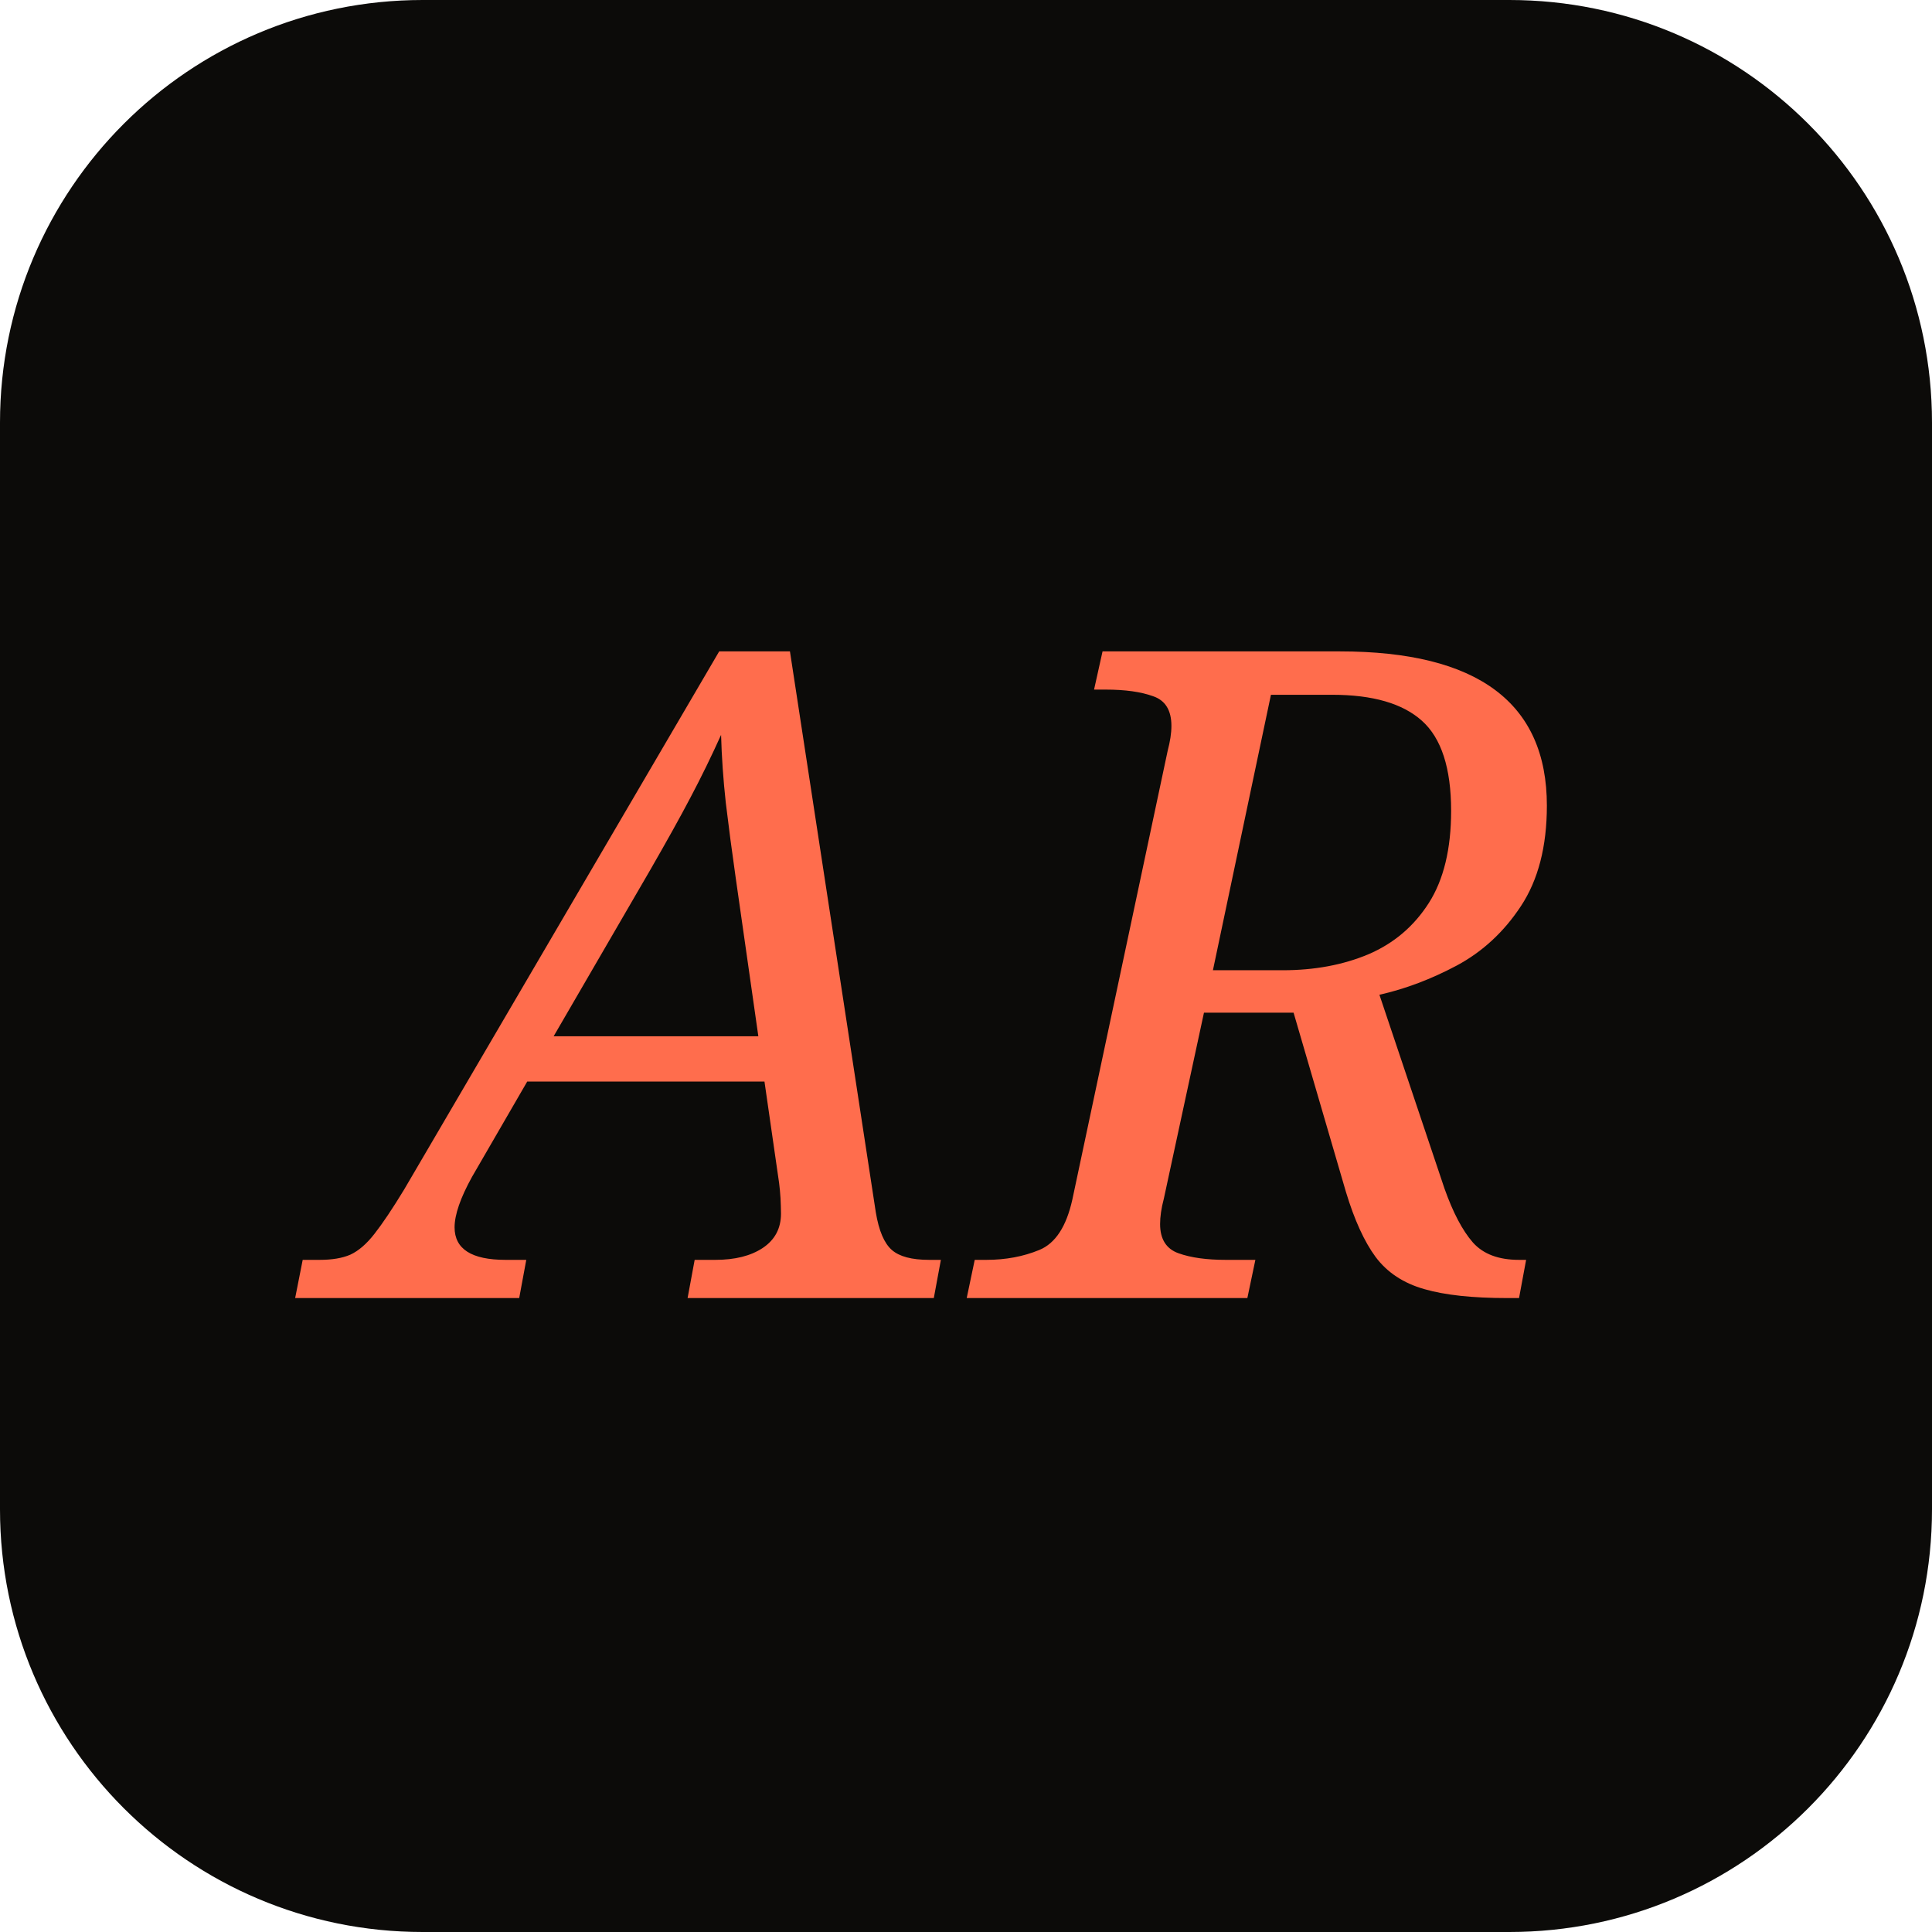
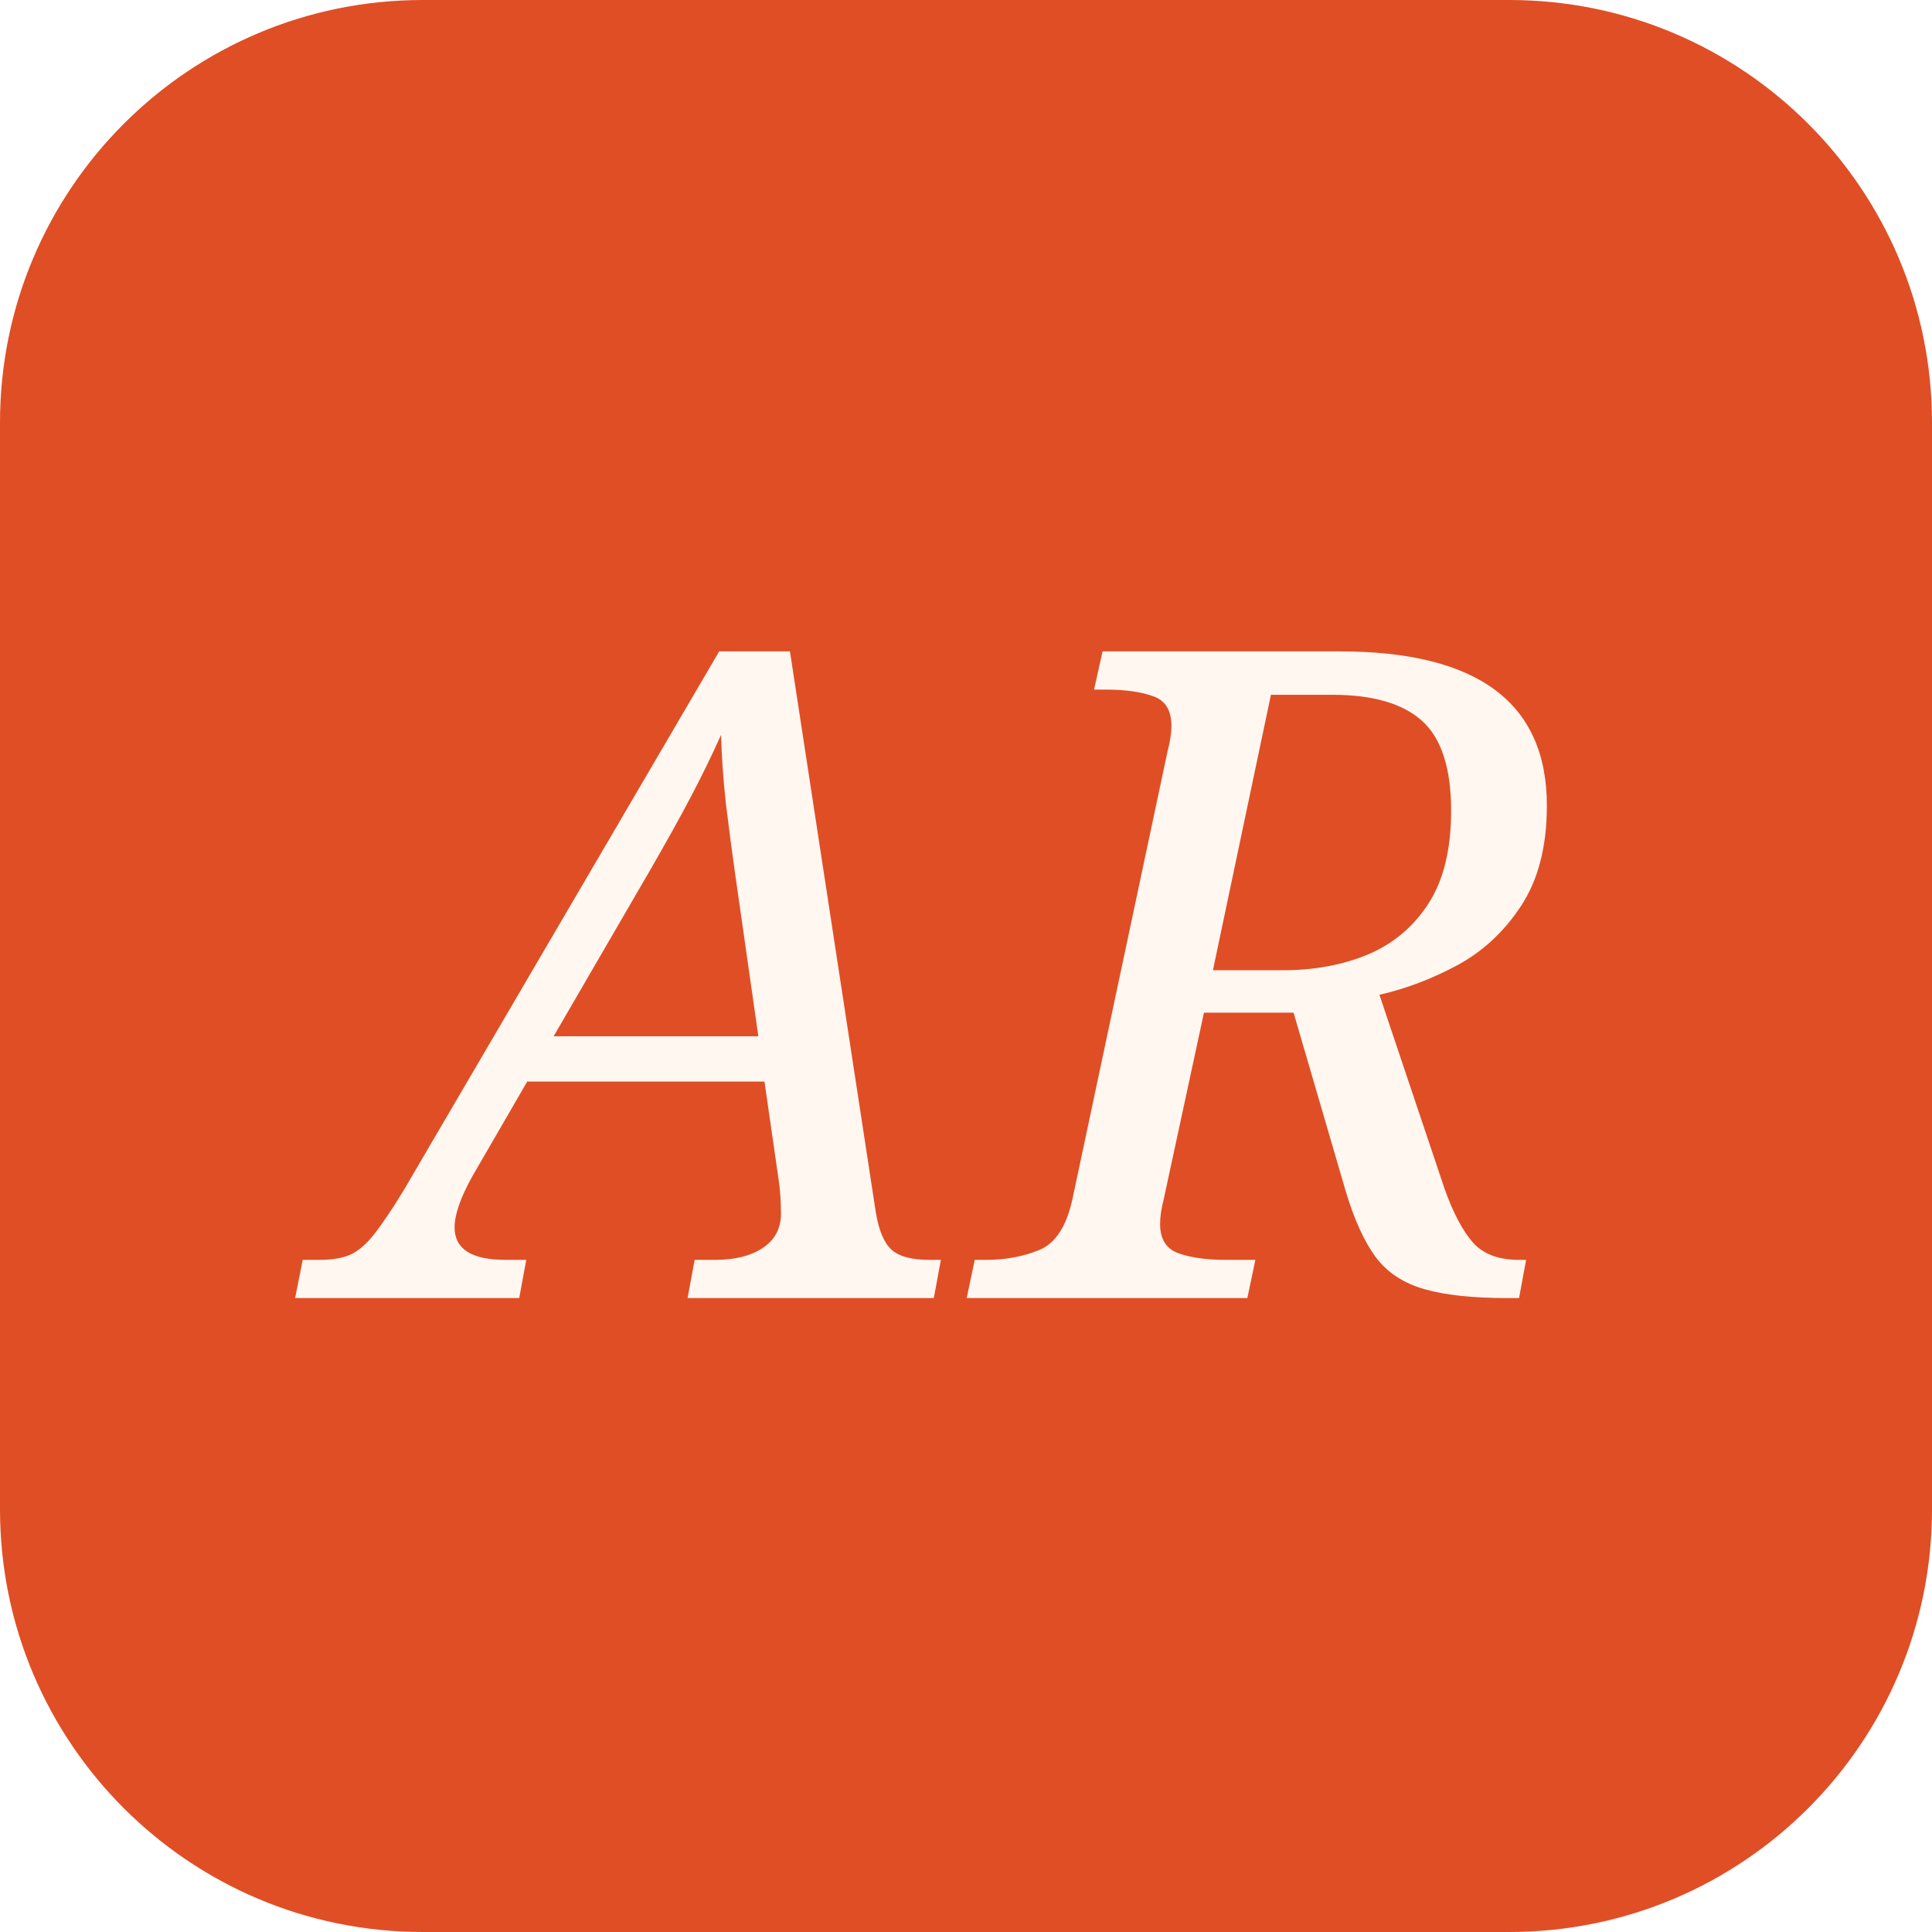
<svg xmlns="http://www.w3.org/2000/svg" viewBox="0 0 64 64">
-   <rect width="64" height="64" rx="14" fill="#0c0b09" />
-   <text x="32" y="43" font-family="Georgia, serif" font-size="30" font-style="italic" fill="#ff6d4d" text-anchor="middle">AR</text>
+   <rect width="64" height="64" rx="14" fill="#e04e26" />
+   <text x="32" y="43" font-family="Georgia, serif" font-size="30" font-style="italic" fill="#fff7f0" text-anchor="middle">AR</text>
</svg>
